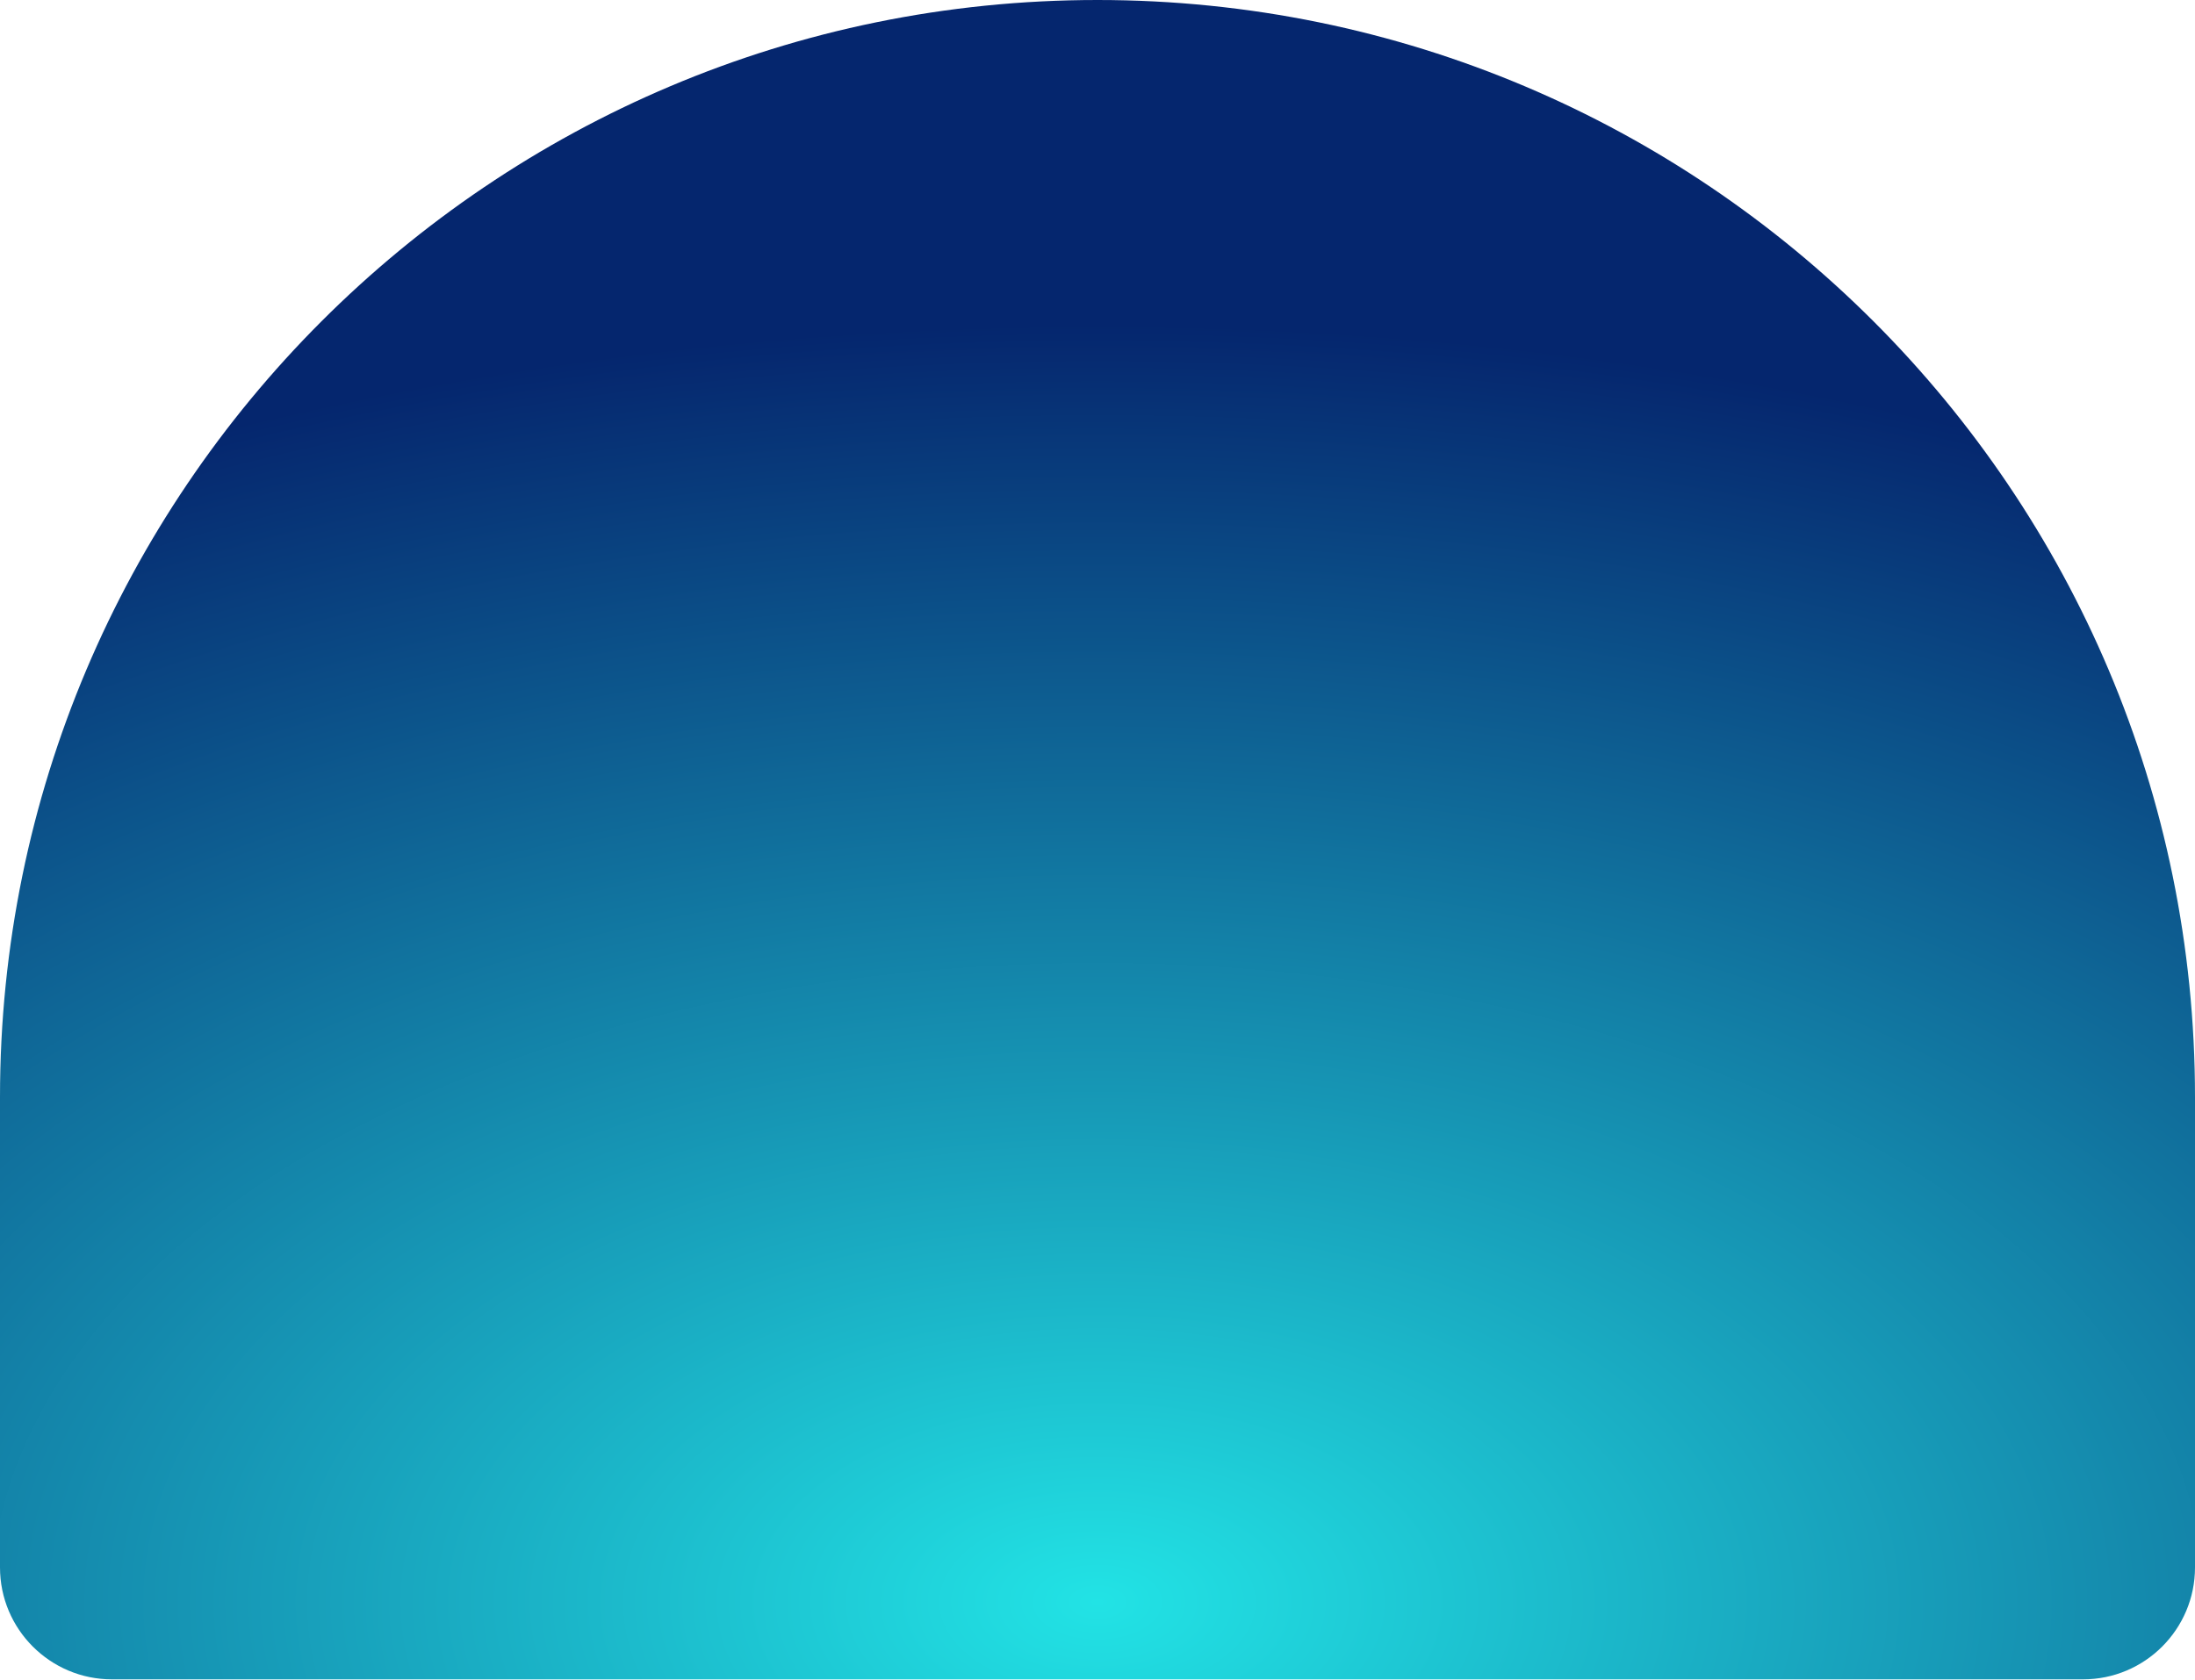
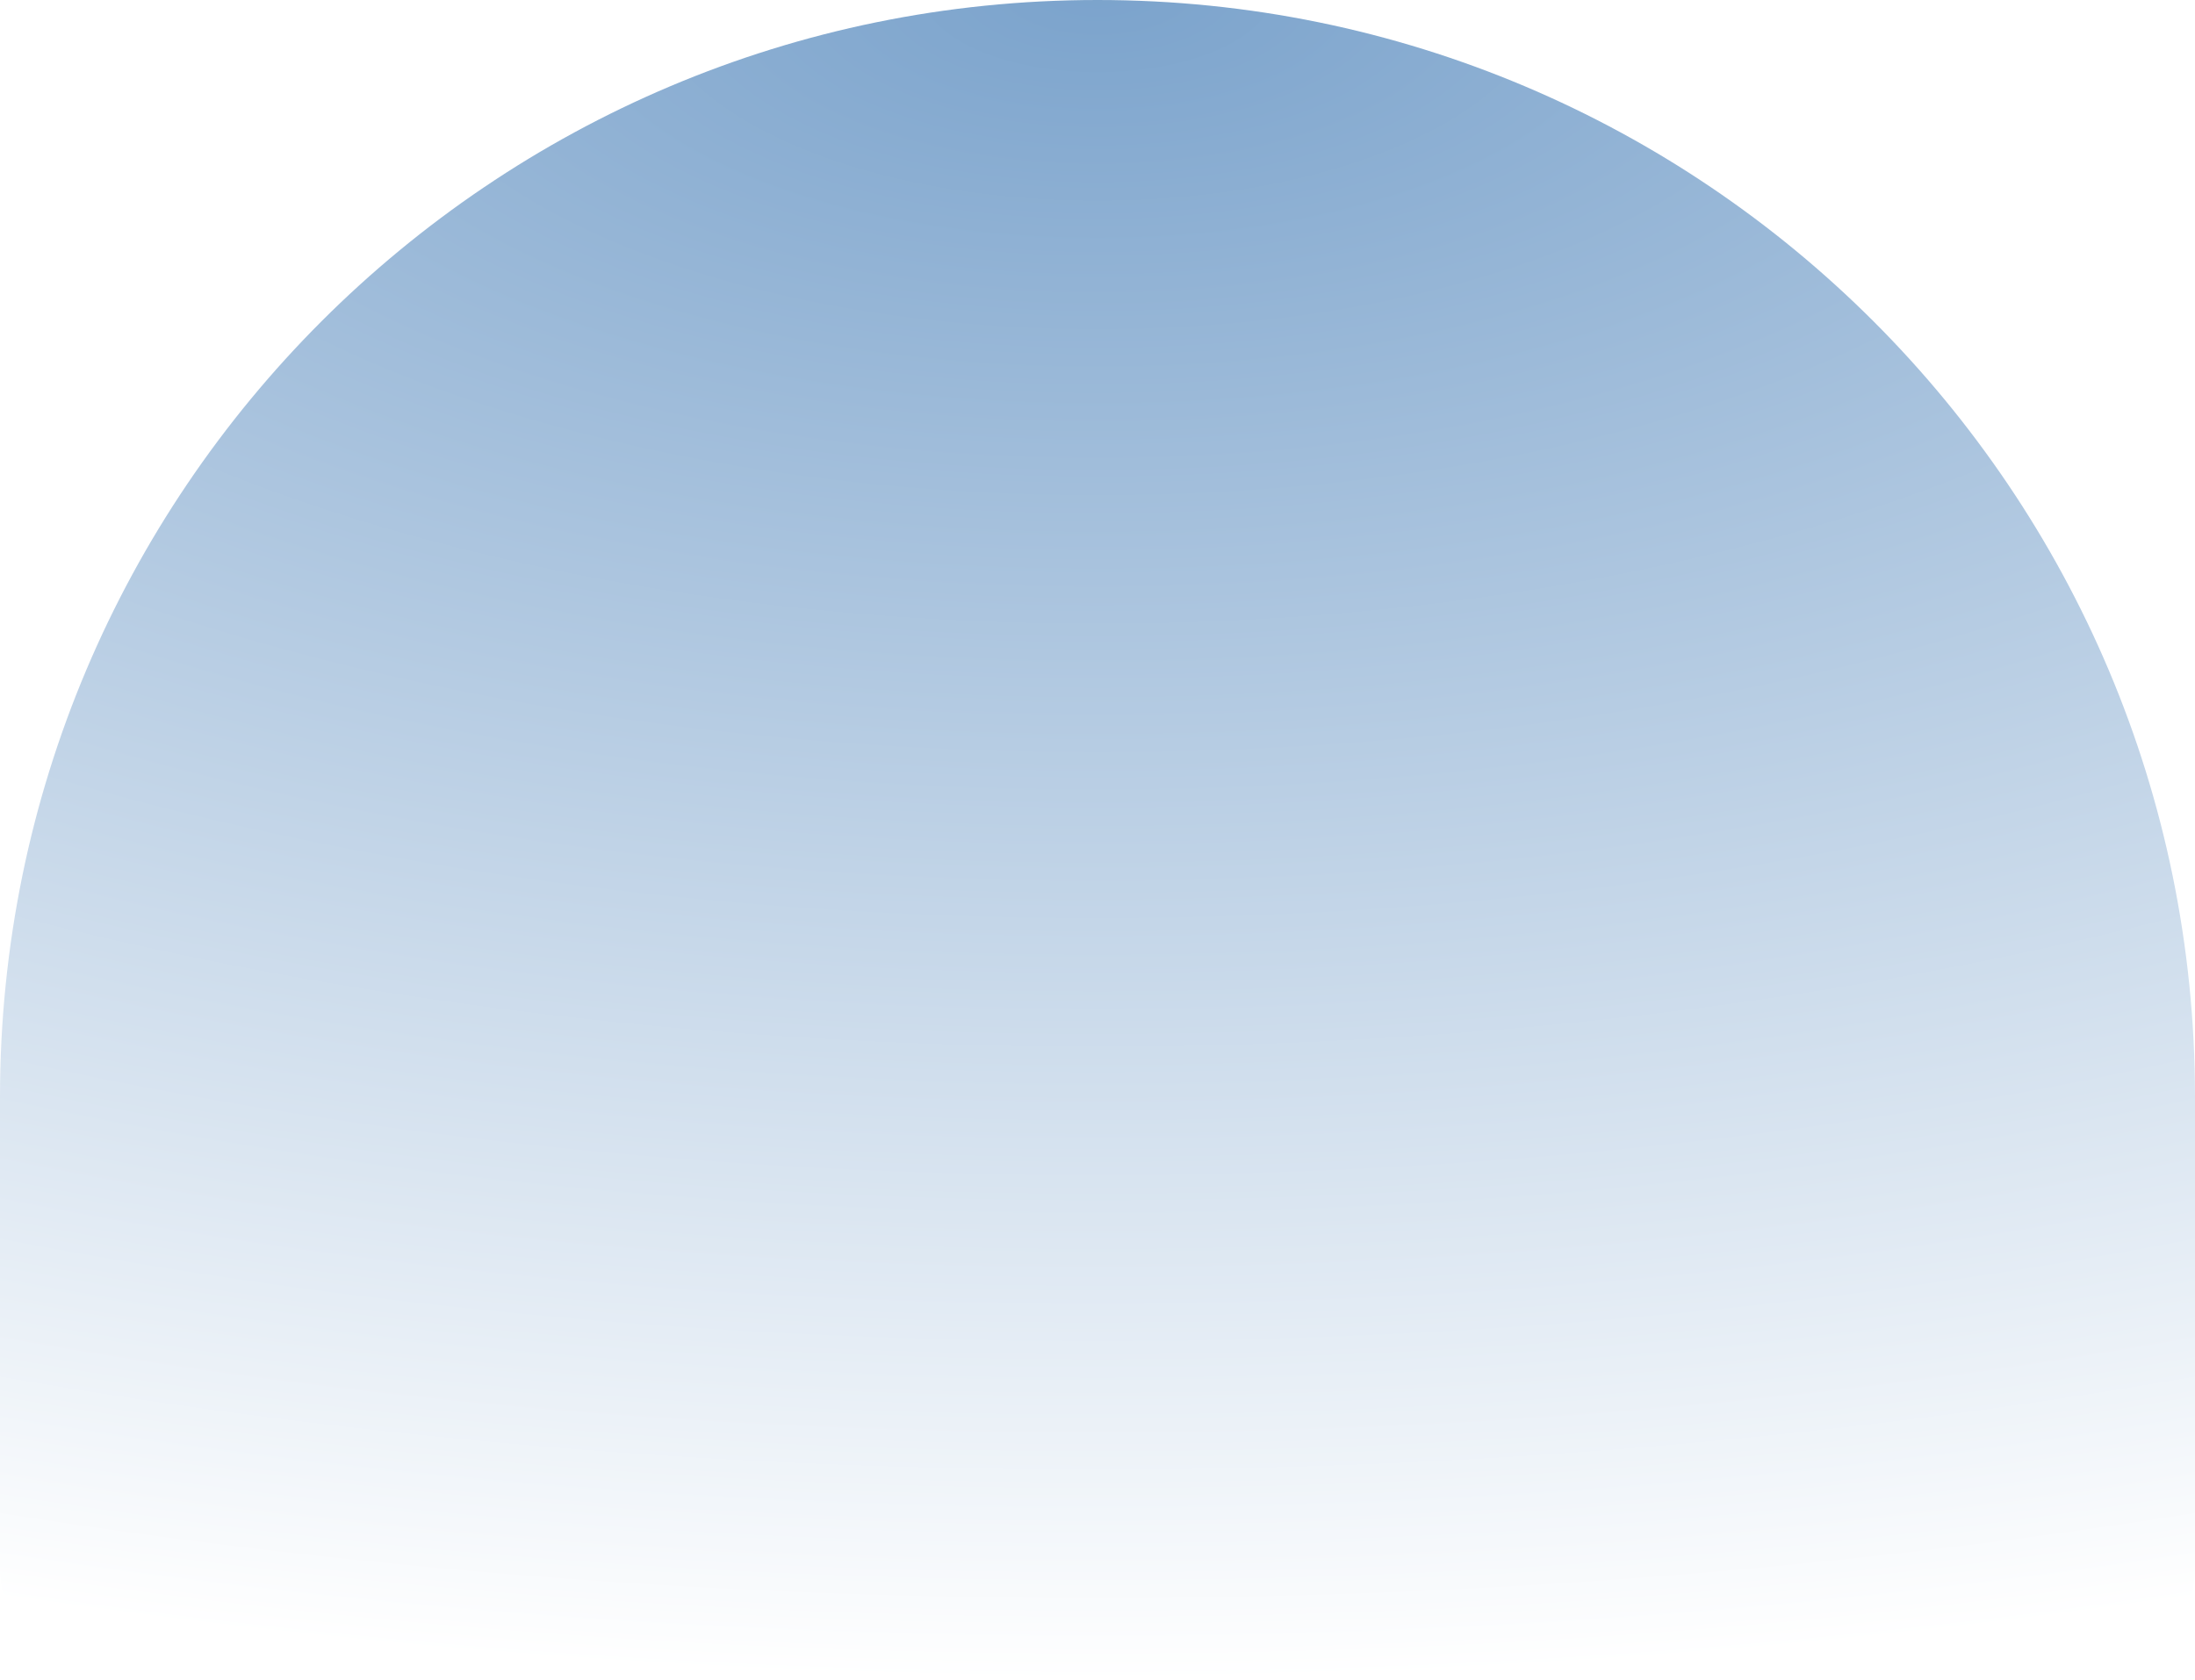
<svg xmlns="http://www.w3.org/2000/svg" preserveAspectRatio="none" overflow="visible" style="display: block;" width="98" height="75" viewBox="0 0 98 75" fill="none">
-   <path id="Rectangle 12" d="M0 49C0 21.938 21.938 0 49 0C76.062 0 98 21.938 98 49V70C98 72.761 95.761 75 93 75H5C2.239 75 0 72.761 0 70V49Z" fill="url(#paint0_radial_0_4)" />
+   <path id="Rectangle 12" d="M0 49C0 21.938 21.938 0 49 0C76.062 0 98 21.938 98 49V70C98 72.761 95.761 75 93 75H5C2.239 75 0 72.761 0 70V49Z" fill="url(#paint0_radial_0_13)" />
  <defs>
-     <radialGradient id="paint0_radial_0_4" cx="0" cy="0" r="1" gradientUnits="userSpaceOnUse" gradientTransform="translate(49 71.5) rotate(90) scale(57 98.4877)">
-       <stop stop-color="#22E3E5" />
-       <stop offset="1" stop-color="#05266E" />
+     <radialGradient id="paint0_radial_0_13" cx="0" cy="0" r="1" gradientUnits="userSpaceOnUse" gradientTransform="translate(49 -0.202149) rotate(90) scale(75 156.183)">
+       <stop stop-color="#7BA3CC" />
+       <stop offset="1" stop-color="white" />
    </radialGradient>
  </defs>
</svg>
